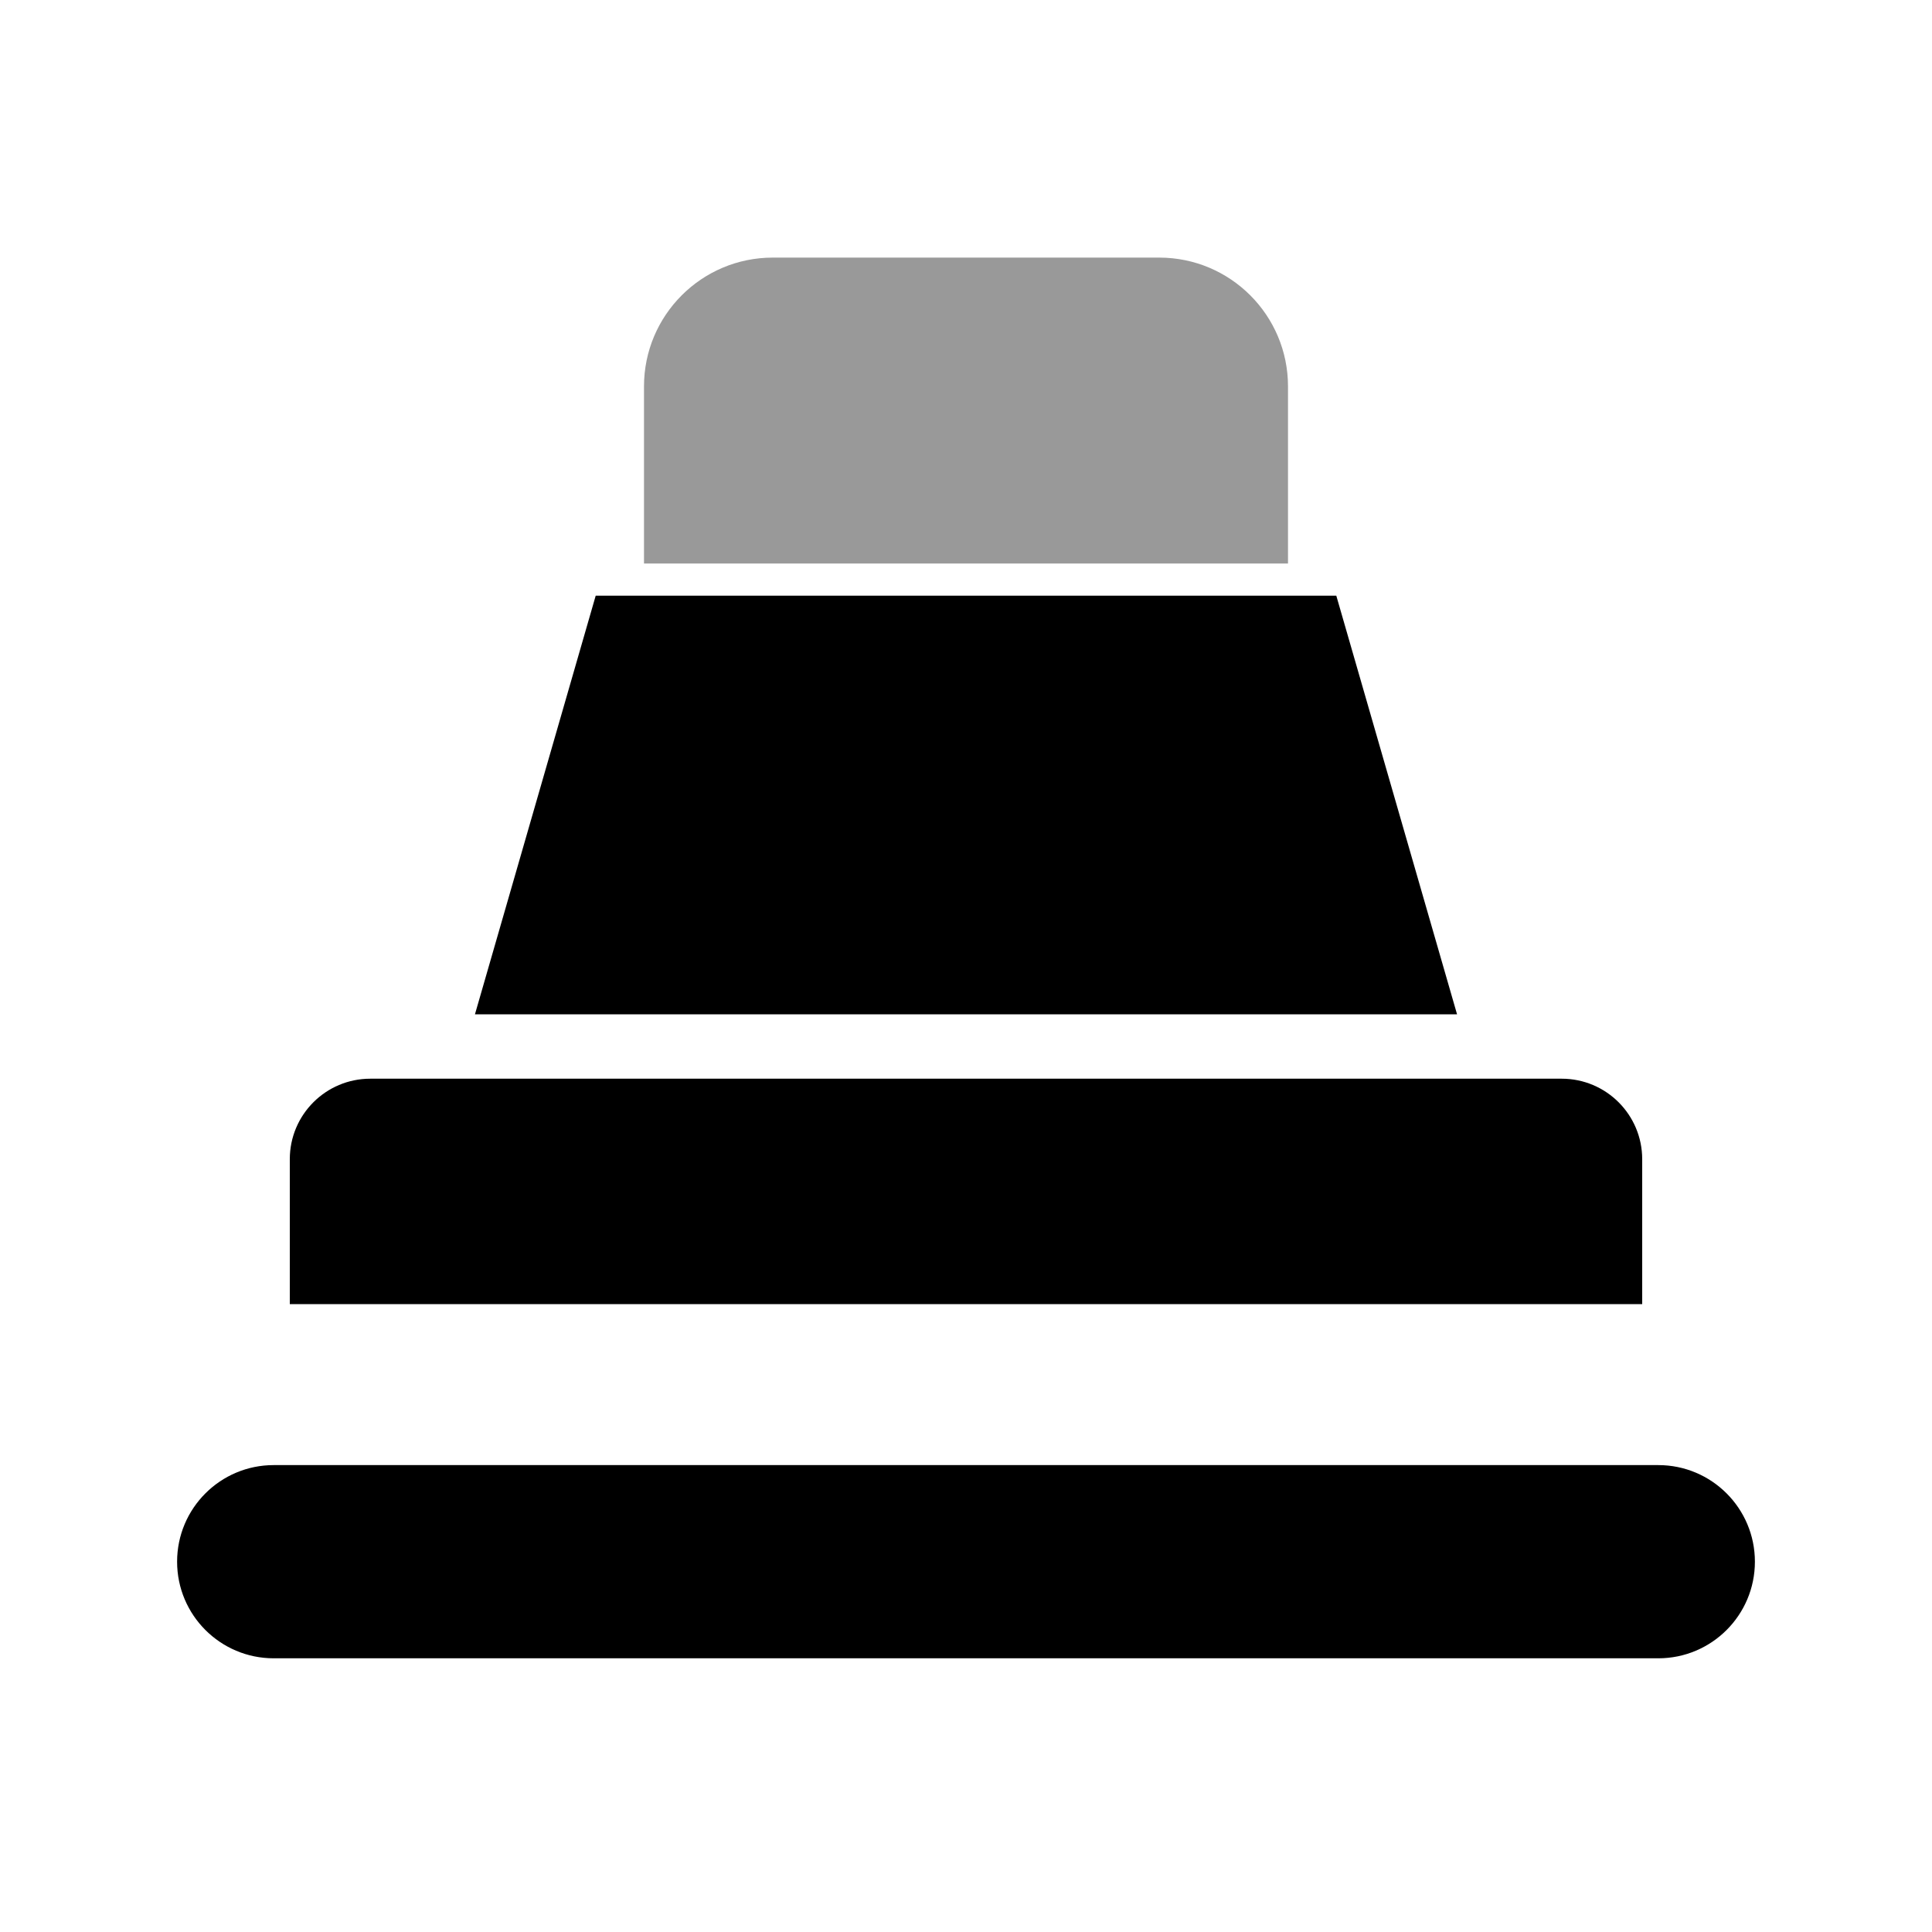
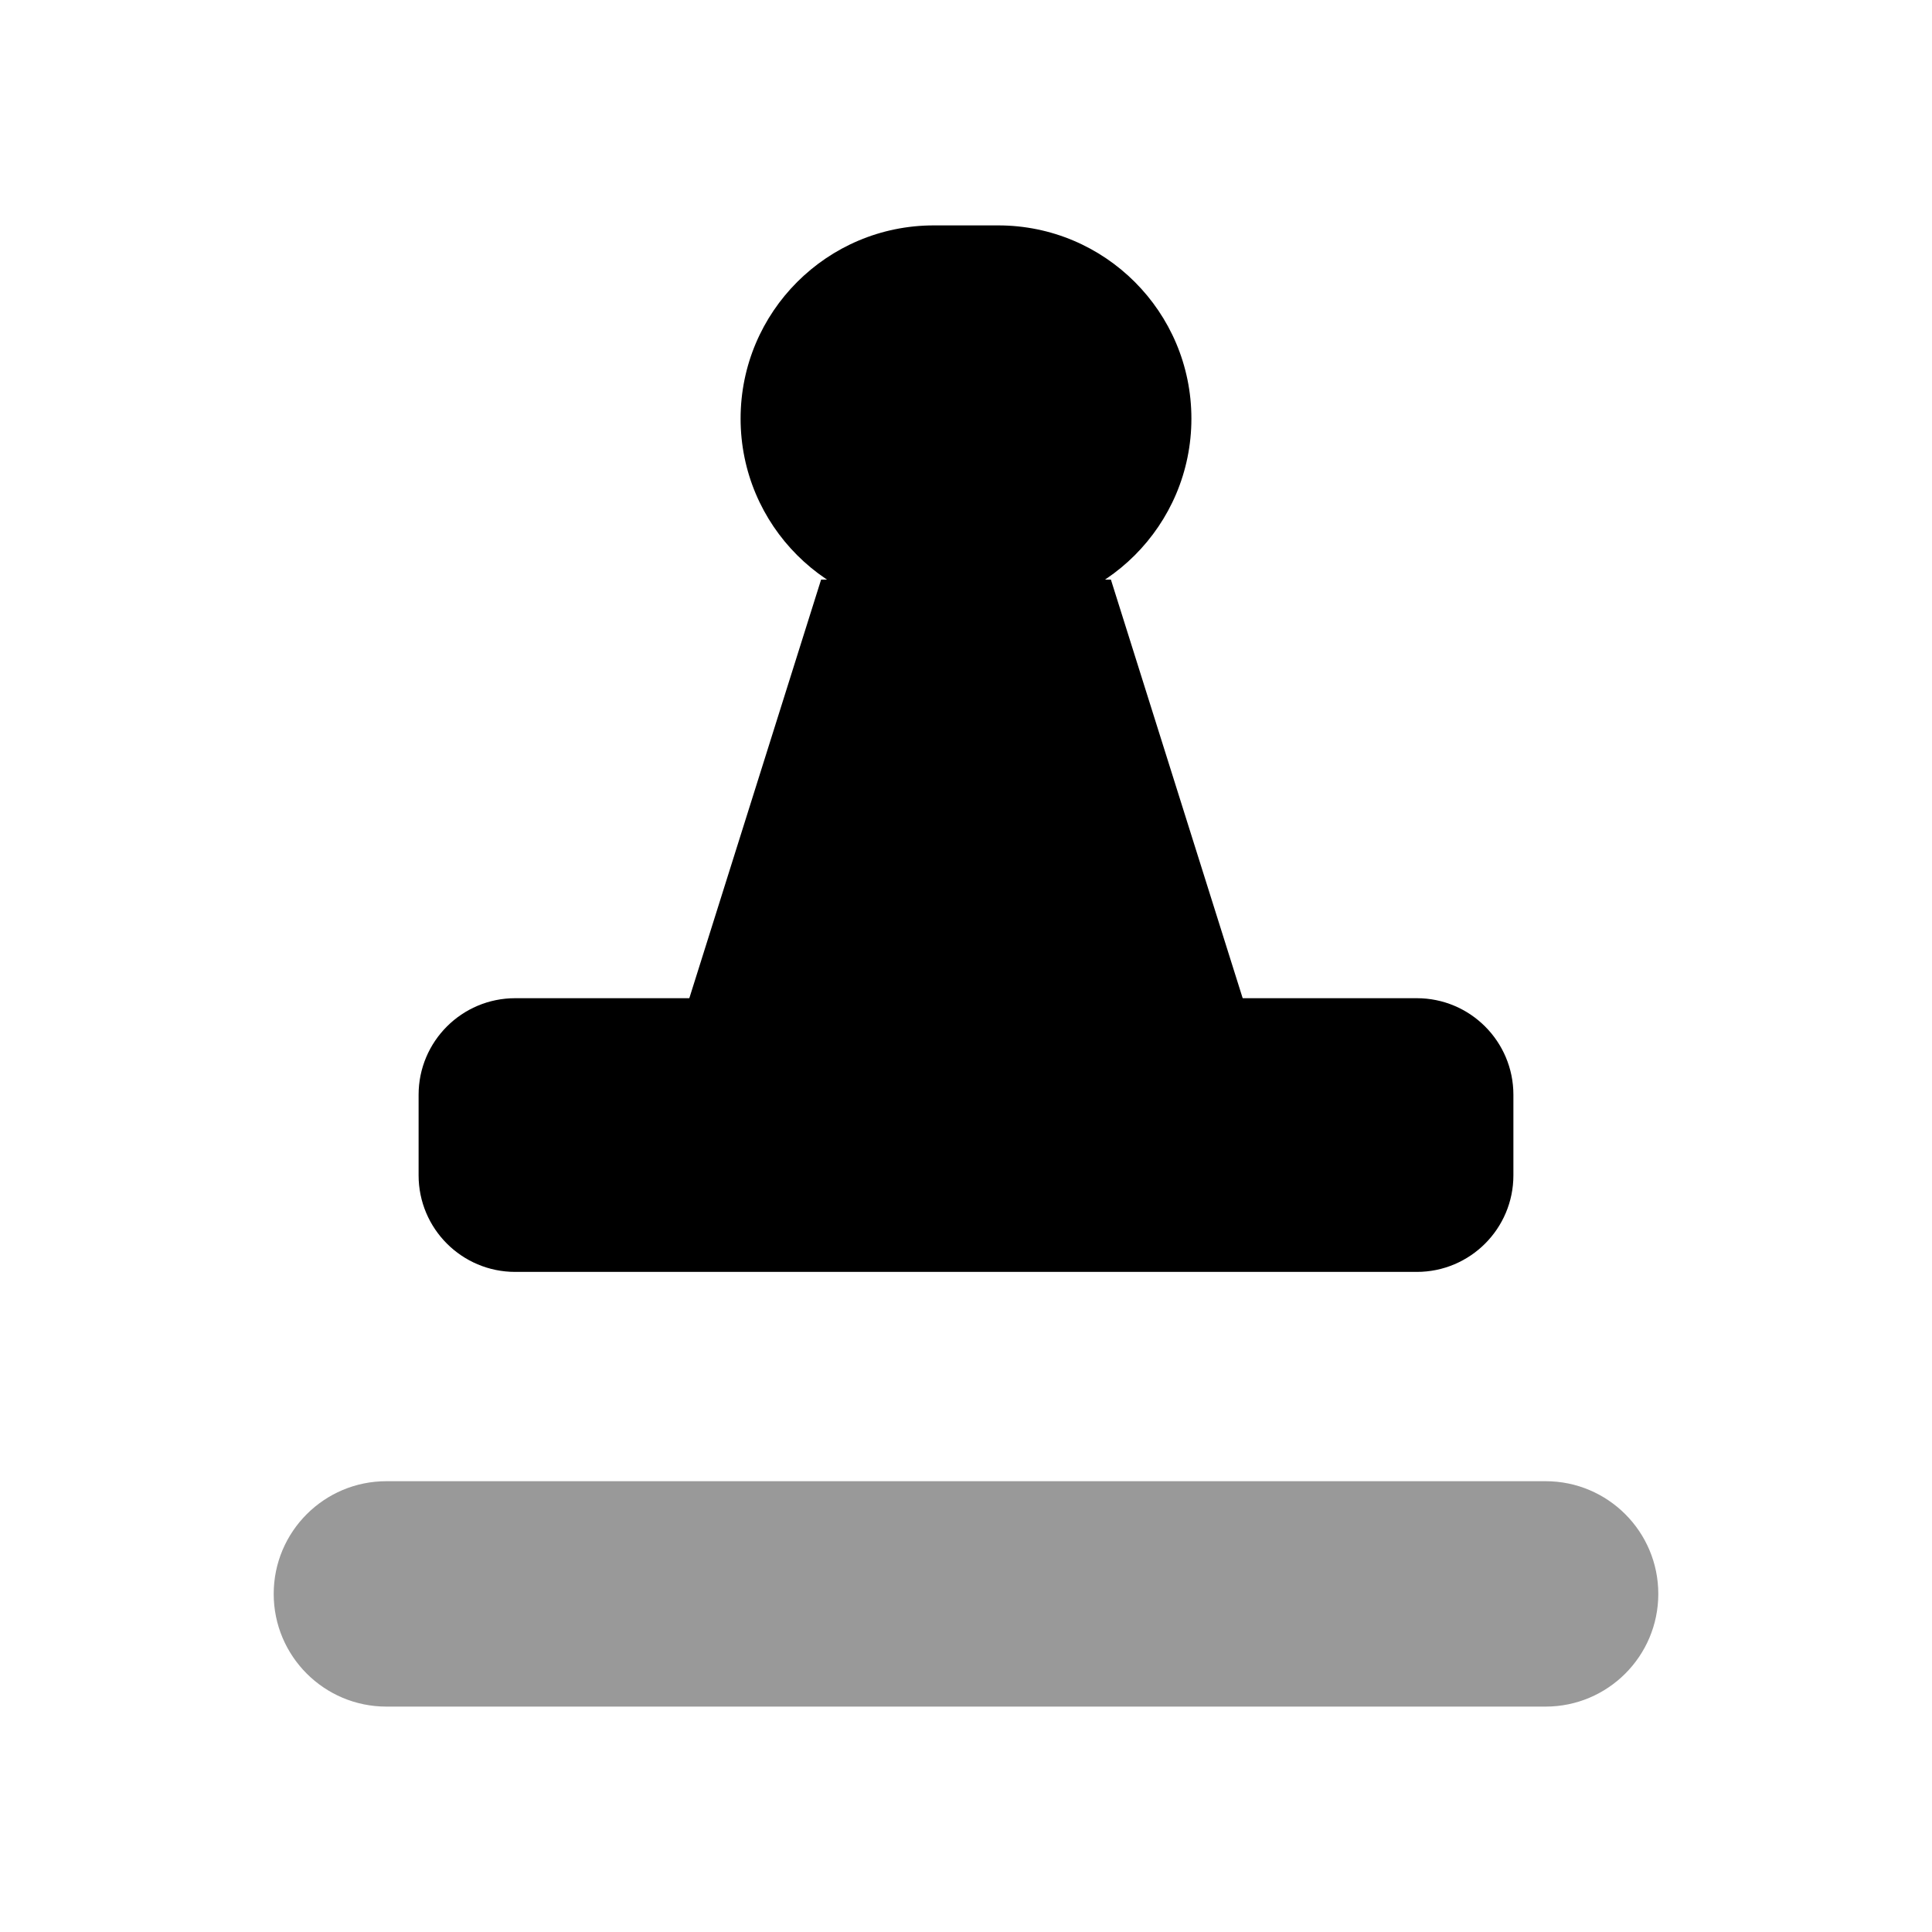
<svg xmlns="http://www.w3.org/2000/svg" width="24" height="24" viewBox="0 0 24 24">
-   <path d="M9.6,3.2 h4.8 a1.6,1.6 0 0,1 1.6,1.6 v2.2 h-8 v-2.2 a1.6,1.6 0 0,1 1.6,-1.6 Z" fill="#000000" fill-opacity="0.4" />
-   <path d="M7.4,7.4 h9.2 l1.5,5.2 h-12.2 Z M4.6,13.4 h14.8 a1,1 0 0,1 1,1 v1.8 h-16.8 v-1.8 a1,1 0 0,1 1,-1 Z M3.4,18.2 h17.2 a1.2,1.2 0 0,1 0,2.4 h-17.2 a1.2,1.2 0 0,1 0,-2.4 Z" fill="#000000" />
+   <path d="M4.8,18.4 h14.4 a1.4,1.4 0 0,1 1.4,1.4 v0 a1.4,1.4 0 0,1 -1.4,1.4 h-14.4 a1.4,1.4 0 0,1 -1.4,-1.4 v-0 a1.4,1.4 0 0,1 1.4,-1.4 Z" fill="#000000" fill-opacity="0.4" />
+   <path d="M11.6,2.8 h0.8 a2.4,2.4 0 0,1 2.4,2.4 v0 a2.4,2.4 0 0,1 -2.4,2.4 h-0.8 a2.4,2.4 0 0,1 -2.4,-2.4 v-0 a2.4,2.4 0 0,1 2.4,-2.4 Z" fill="#000000" />
+   <path d="M10.2,7.2 h3.6 l1.7,5.4 h-7 Z" fill="#000000" />
+   <path d="M6.4,12.4 h11.2 a1.2,1.2 0 0,1 1.2,1.2 v1 a1.2,1.2 0 0,1 -1.2,1.2 h-11.2 a1.2,1.2 0 0,1 -1.2,-1.2 v-1 a1.2,1.2 0 0,1 1.2,-1.2 Z" fill="#000000" />
</svg>
